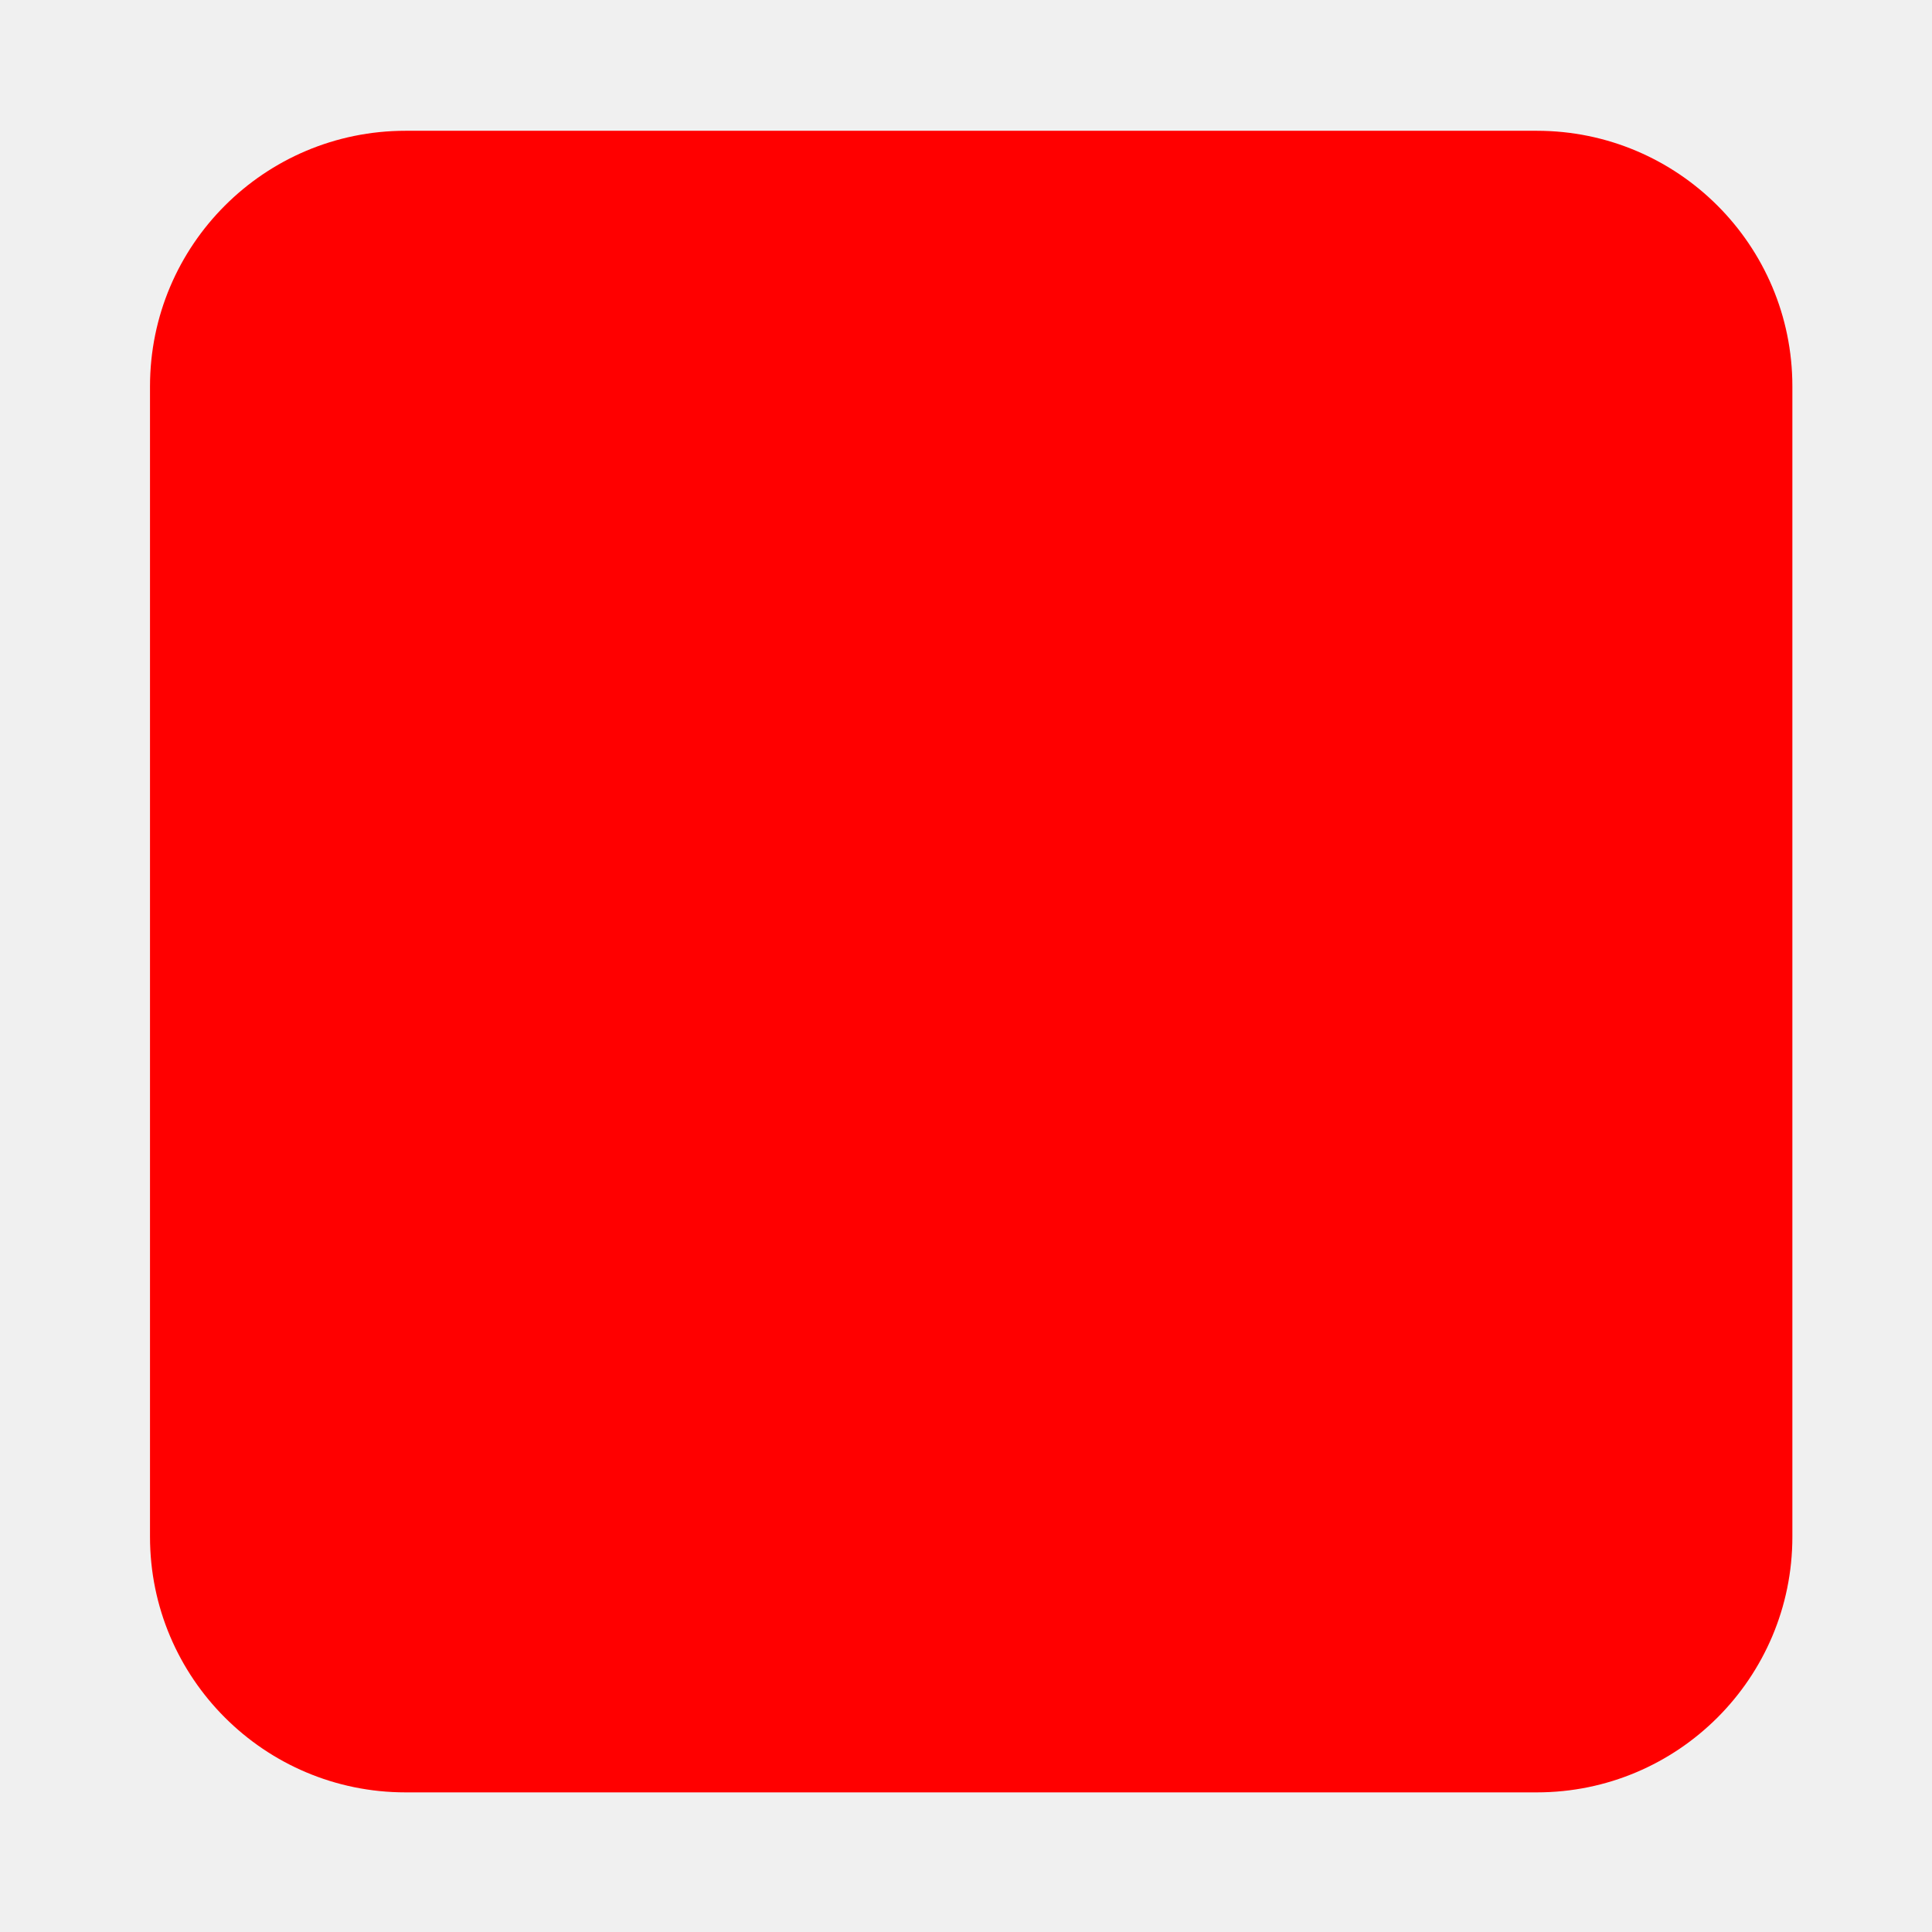
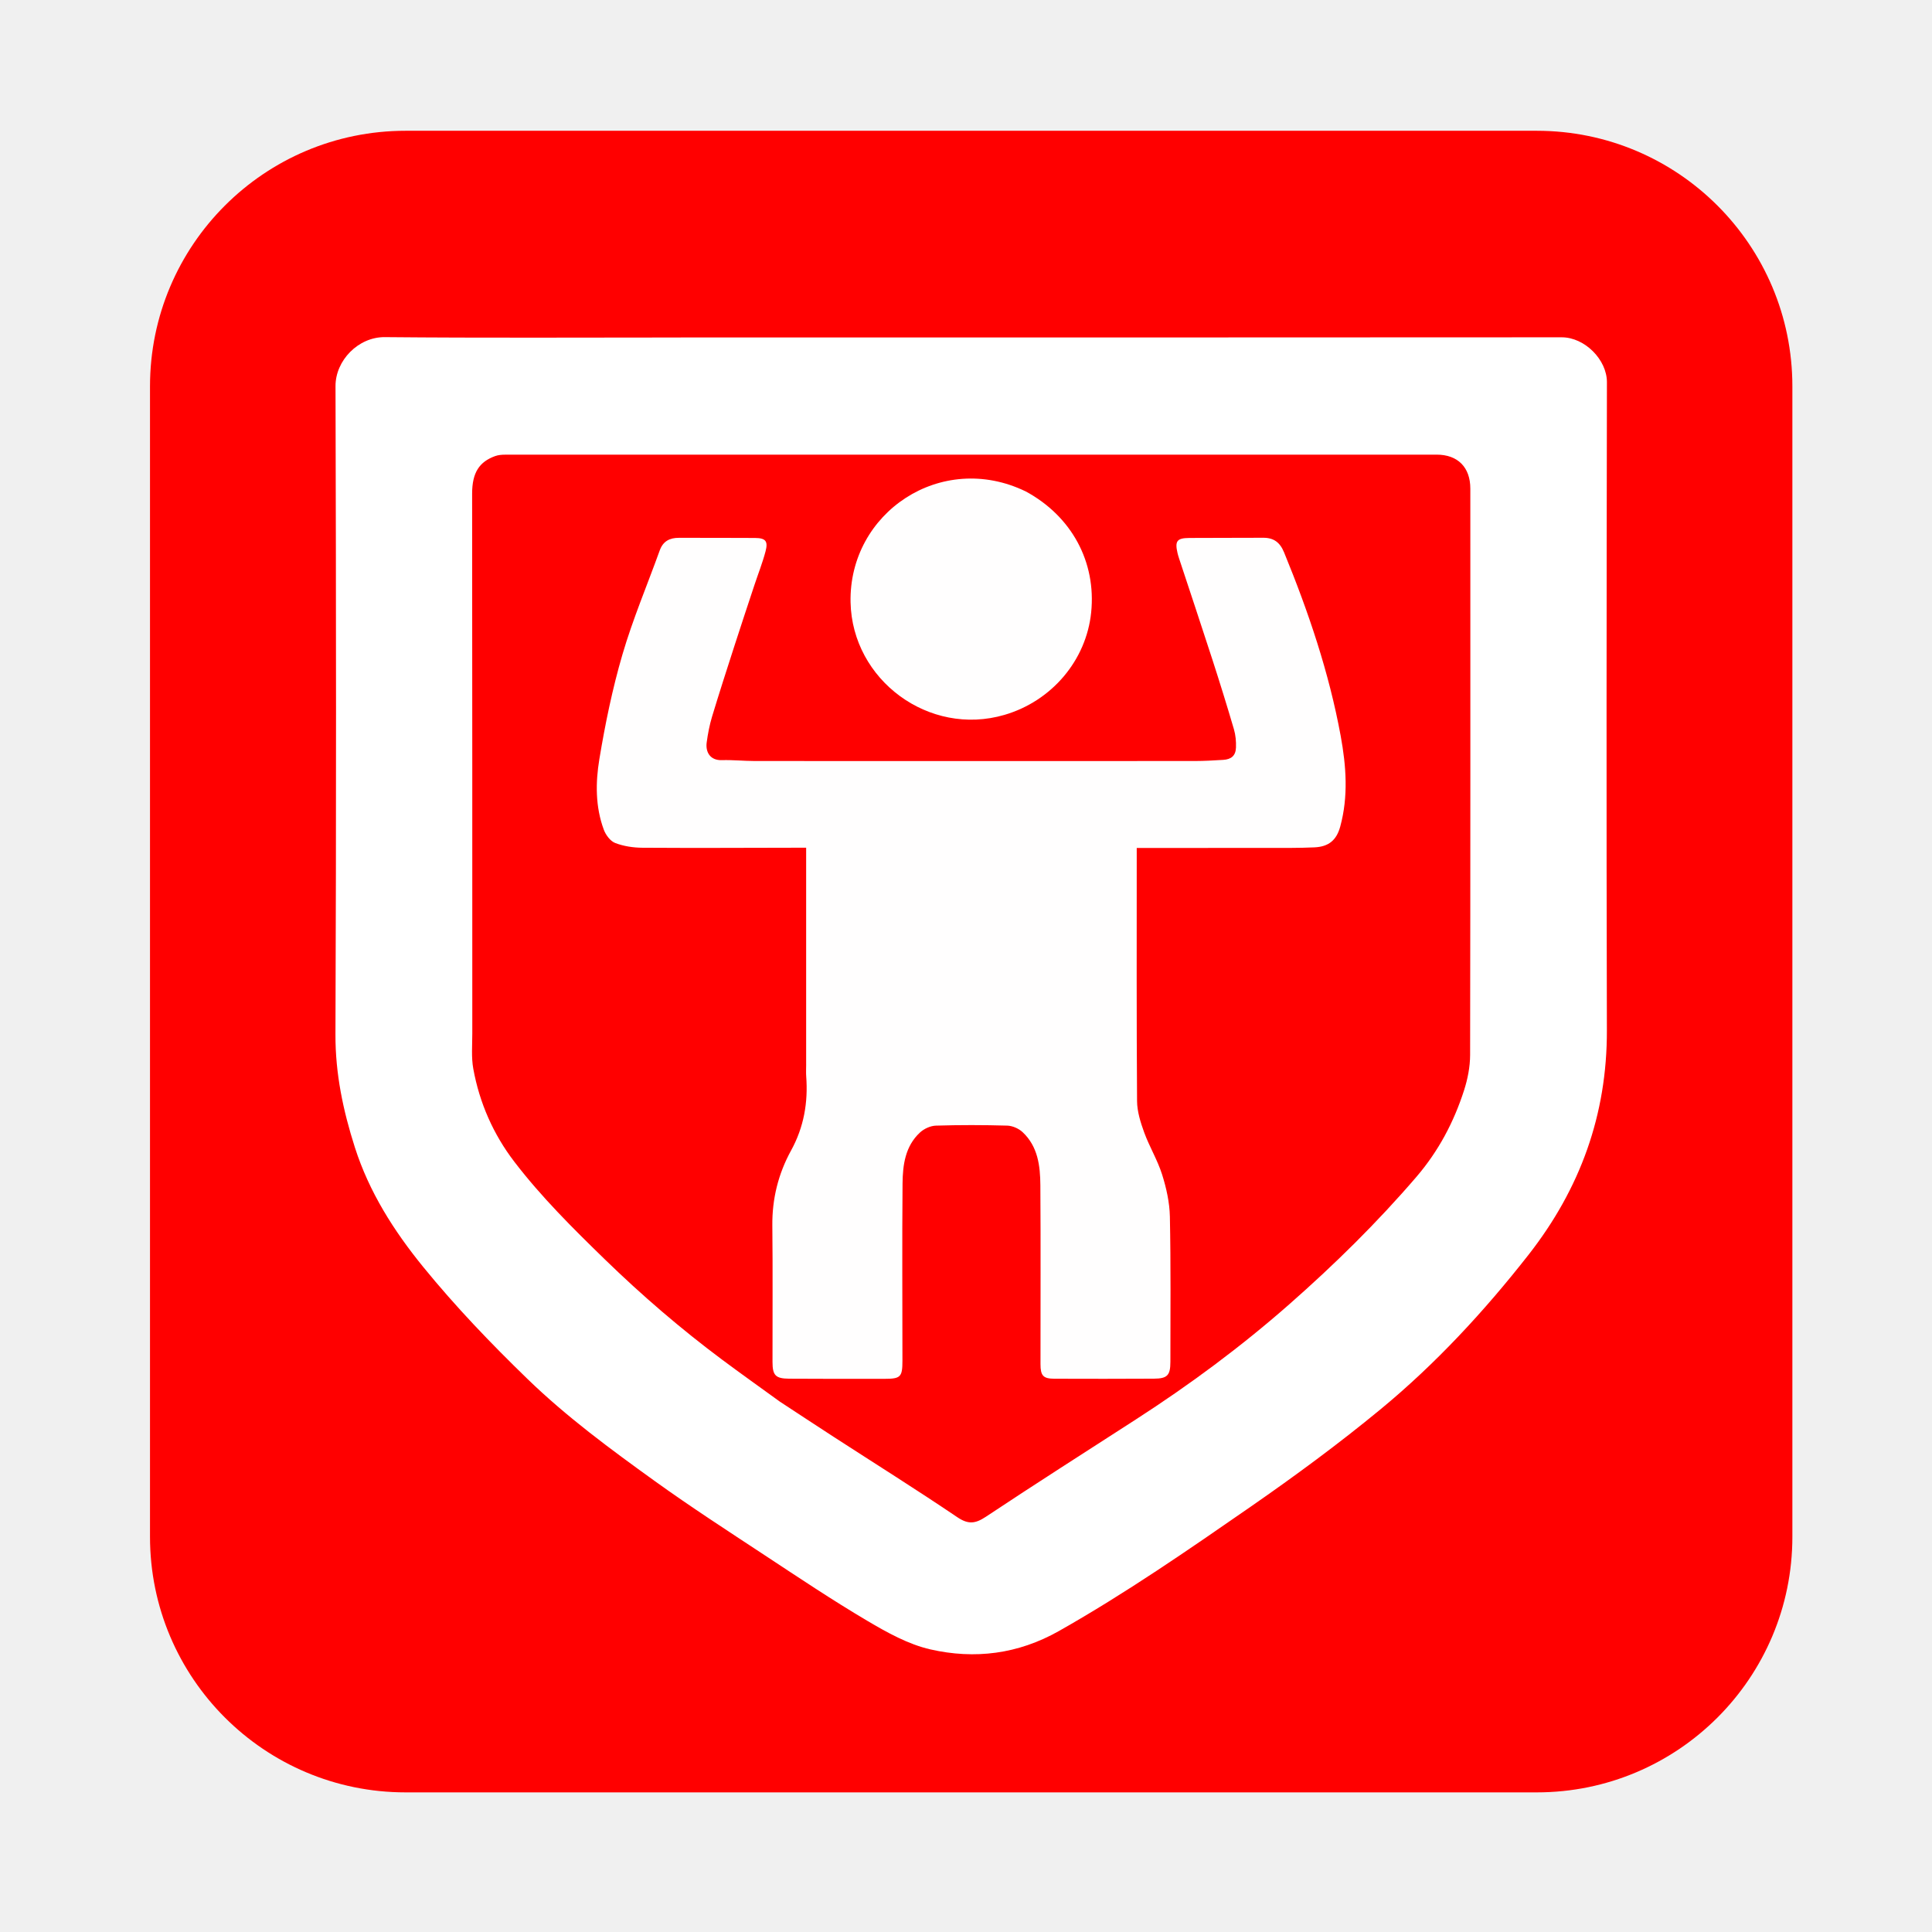
<svg xmlns="http://www.w3.org/2000/svg" width="100mm" height="100mm" viewBox="0 0 100 100" version="1.1" id="svg1" xml:space="preserve">
  <defs id="defs1" />
  <g id="layer1">
-     <path style="opacity:1;fill:#ff0000;stroke-width:0.265" id="rect1" width="85.009" height="86.005" x="7.764" y="6.769" d="M 20.993,6.769 H 79.544 A 13.229,13.229 45 0 1 92.773,19.998 V 79.544 A 13.229,13.229 135 0 1 79.544,92.773 H 20.993 A 13.229,13.229 45 0 1 7.764,79.544 V 19.998 A 13.229,13.229 135 0 1 20.993,6.769 Z" />
+     <path style="opacity:1;fill:#ff0000;fill-opacity:1;stroke-width:0.265" id="rect1" width="85.009" height="86.005" x="7.764" y="6.769" d="M 20.993,6.769 H 79.544 A 13.229,13.229 45 0 1 92.773,19.998 V 79.544 A 13.229,13.229 135 0 1 79.544,92.773 H 20.993 A 13.229,13.229 45 0 1 7.764,79.544 V 19.998 A 13.229,13.229 135 0 1 20.993,6.769 Z" />
+     <path fill="#ffffff" opacity="1" stroke="none" d="m 35.241,17.467 c 15.225,3e-6 30.408,0.004 45.592,-0.008 1.191,-9.03e-4 2.343,1.158 2.341,2.324 -0.019,11.183 -0.03,22.367 -0.002,33.55 0.011,4.365 -1.382,8.199 -4.057,11.616 -2.293,2.927 -4.809,5.648 -7.674,8.009 -2.15,1.772 -4.403,3.431 -6.694,5.02 -3.244,2.248 -6.492,4.495 -9.936,6.443 -2.115,1.197 -4.36,1.475 -6.655,0.951 -1.144,-0.261 -2.239,-0.873 -3.266,-1.48 -1.805,-1.066 -3.55,-2.235 -5.302,-3.389 -1.914,-1.261 -3.84,-2.507 -5.7,-3.846 -2.287,-1.646 -4.561,-3.32 -6.592,-5.289 -1.896,-1.838 -3.721,-3.741 -5.392,-5.793 -1.523,-1.872 -2.797,-3.875 -3.536,-6.187 -0.608,-1.903 -1.013,-3.819 -1.005,-5.851 0.044,-11.183 0.035,-22.367 0.003,-33.55 -0.004,-1.331 1.181,-2.55 2.553,-2.537 5.093,0.048 10.187,0.019 15.322,0.019 m 5.107,55.068 c 0.936,0.613 1.869,1.23 2.808,1.838 2.133,1.381 4.287,2.73 6.391,4.153 0.57,0.385 0.934,0.342 1.48,-0.02 2.565,-1.704 5.162,-3.359 7.75,-5.028 2.792,-1.8 5.459,-3.775 7.951,-5.966 2.337,-2.055 4.558,-4.236 6.59,-6.605 1.139,-1.329 1.933,-2.829 2.461,-4.474 0.188,-0.584 0.312,-1.218 0.314,-1.829 0.018,-9.771 0.012,-19.542 0.011,-29.314 -1.68e-4,-1.104 -0.647,-1.76 -1.744,-1.76 -16.069,-9.03e-4 -32.137,-9.03e-4 -48.206,0.002 -0.177,3.4e-5 -0.364,0.014 -0.528,0.074 -0.809,0.295 -1.19,0.841 -1.189,1.949 0.013,9.314 0.006,18.629 0.009,27.943 1.65e-4,0.608 -0.056,1.231 0.052,1.822 0.322,1.768 1.036,3.39 2.127,4.814 1.399,1.826 3.031,3.445 4.679,5.047 1.917,1.863 3.938,3.601 6.08,5.199 0.963,0.718 1.943,1.413 2.964,2.154 z" id="path3" style="stroke-width:0.083" />
+     <path fill="#fffefe" opacity="1" stroke="none" d="m 41.726,55.09 c 0,-3.749 0,-7.456 0,-11.212 -0.171,0 -0.318,-1.65e-4 -0.465,2.6e-5 -2.671,0.004 -5.343,0.019 -8.014,0.001 -0.472,-0.003 -0.969,-0.078 -1.406,-0.246 -0.25,-0.096 -0.486,-0.414 -0.587,-0.685 -0.441,-1.186 -0.432,-2.443 -0.232,-3.651 0.302,-1.825 0.677,-3.649 1.196,-5.422 0.534,-1.826 1.283,-3.59 1.929,-5.384 0.171,-0.476 0.513,-0.654 0.988,-0.653 1.315,0.003 2.629,-0.002 3.944,0.007 0.546,0.004 0.686,0.16 0.546,0.691 -0.158,0.6 -0.389,1.18 -0.584,1.77 -0.343,1.036 -0.688,2.072 -1.023,3.111 -0.394,1.223 -0.79,2.446 -1.162,3.676 -0.131,0.435 -0.217,0.888 -0.278,1.338 -0.065,0.482 0.166,0.933 0.787,0.914 0.565,-0.017 1.133,0.044 1.699,0.045 7.599,0.004 15.199,0.004 22.798,-1.66e-4 0.483,-2.49e-4 0.967,-0.03 1.45,-0.059 0.425,-0.026 0.647,-0.22 0.662,-0.642 0.011,-0.313 -0.018,-0.642 -0.106,-0.942 -0.354,-1.206 -0.727,-2.408 -1.114,-3.604 -0.565,-1.748 -1.149,-3.49 -1.724,-5.234 -0.03,-0.092 -0.059,-0.185 -0.081,-0.279 -0.145,-0.624 -0.035,-0.78 0.608,-0.785 1.273,-0.011 2.546,-8.4e-5 3.82,-0.01 0.553,-0.004 0.874,0.238 1.088,0.76 1.263,3.079 2.327,6.219 2.929,9.498 0.286,1.558 0.402,3.133 -0.024,4.692 -0.194,0.709 -0.602,1.042 -1.339,1.075 -0.801,0.036 -1.605,0.028 -2.407,0.029 -2.242,0.003 -4.484,9.9e-4 -6.787,9.9e-4 0,0.131 0,0.262 0,0.394 0,4.236 -0.013,8.471 0.017,12.707 0.004,0.546 0.182,1.11 0.372,1.632 0.269,0.737 0.688,1.422 0.923,2.167 0.222,0.703 0.389,1.452 0.404,2.184 0.051,2.504 0.027,5.01 0.026,7.516 -1.67e-4,0.697 -0.157,0.866 -0.852,0.87 -1.716,0.01 -3.433,0.009 -5.149,0.003 -0.582,-0.002 -0.721,-0.153 -0.722,-0.757 -0.002,-3.087 0.014,-6.174 -0.007,-9.26 -0.007,-1.003 -0.128,-2.009 -0.922,-2.749 -0.2,-0.186 -0.522,-0.327 -0.793,-0.335 -1.231,-0.035 -2.464,-0.037 -3.695,9.89e-4 -0.282,0.009 -0.615,0.163 -0.824,0.358 -0.76,0.705 -0.89,1.675 -0.899,2.633 -0.027,3.059 -0.006,6.118 -0.006,9.177 1.63e-4,0.839 -0.093,0.937 -0.922,0.937 -1.647,0.002 -3.294,0.004 -4.942,-0.007 -0.702,-0.005 -0.86,-0.17 -0.861,-0.861 -0.004,-2.353 0.017,-4.707 -0.009,-7.059 -0.015,-1.391 0.309,-2.688 0.971,-3.894 0.662,-1.205 0.883,-2.481 0.782,-3.834 -0.015,-0.193 -0.002,-0.387 -0.002,-0.622 z" id="path5" style="stroke-width:0.083" />
+     <path fill="#fffefe" opacity="1" stroke="none" d="m 53.09,25.434 c 2.383,1.291 3.654,3.653 3.389,6.261 -0.252,2.48 -2.036,4.59 -4.488,5.307 -3.906,1.142 -7.88,-1.803 -7.966,-5.826 -0.098,-4.635 4.688,-7.862 9.064,-5.741 z" id="path6" style="stroke-width:0.083" />
  </g>
</svg>
